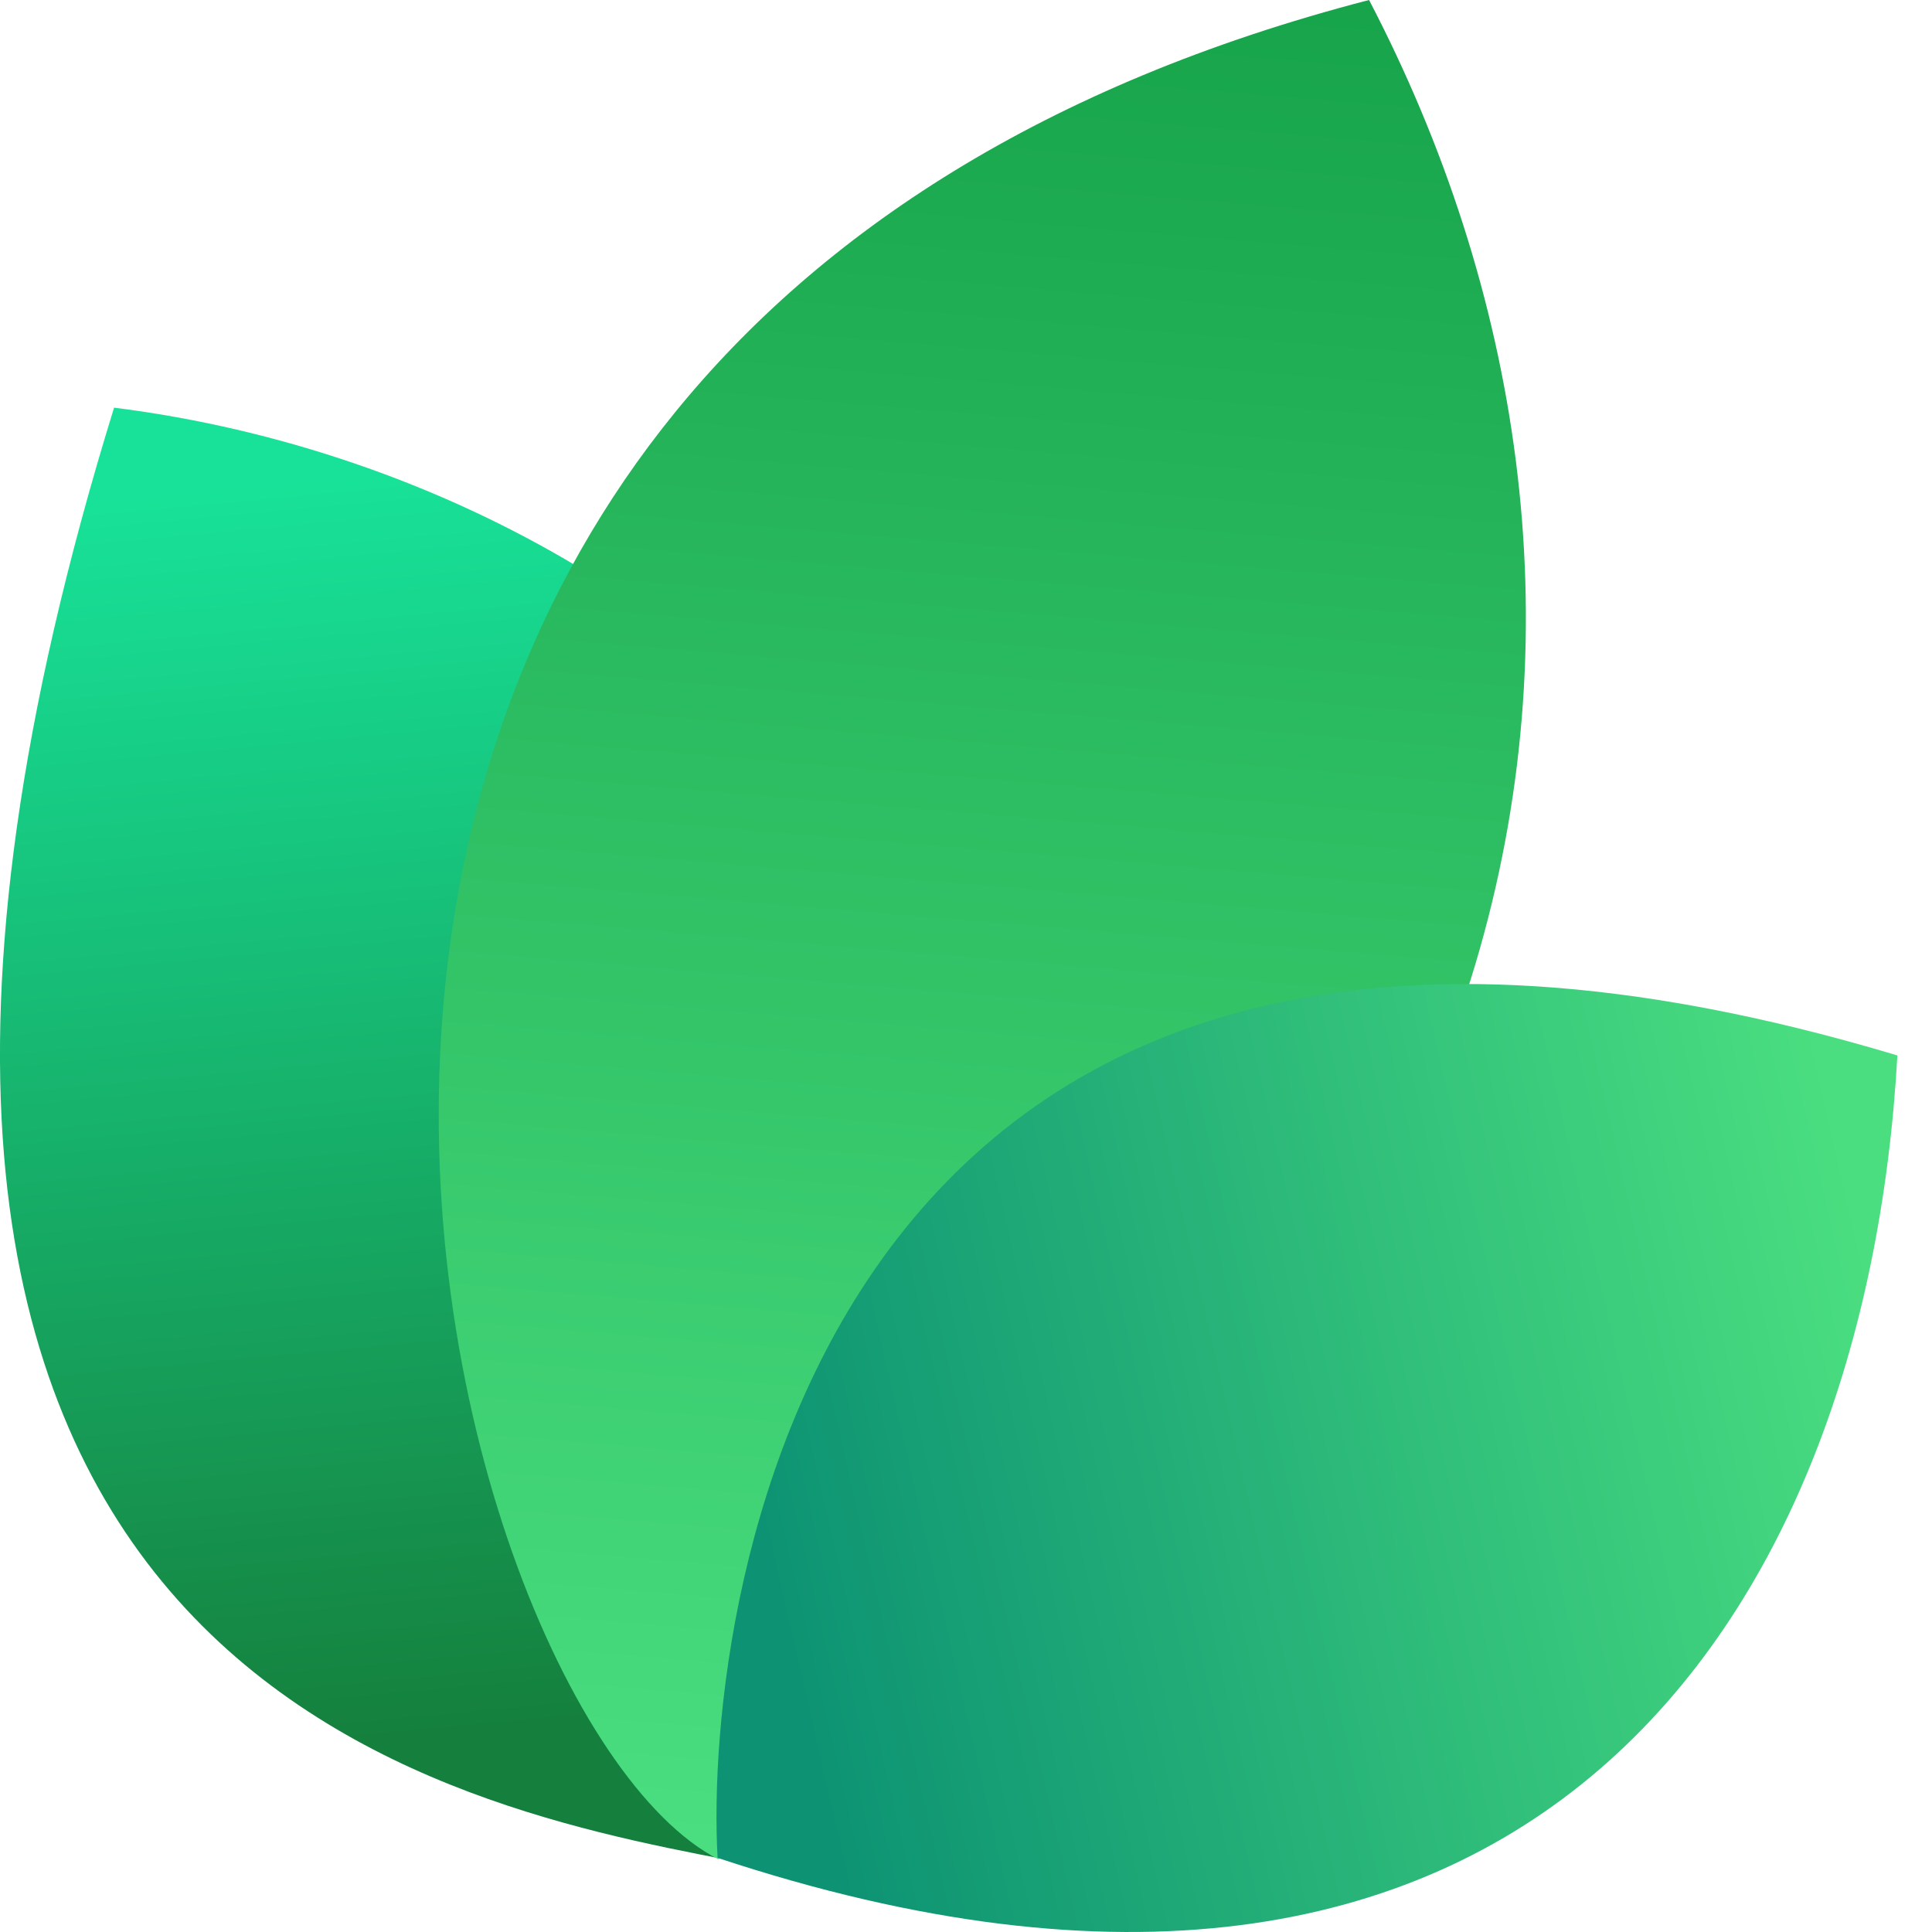
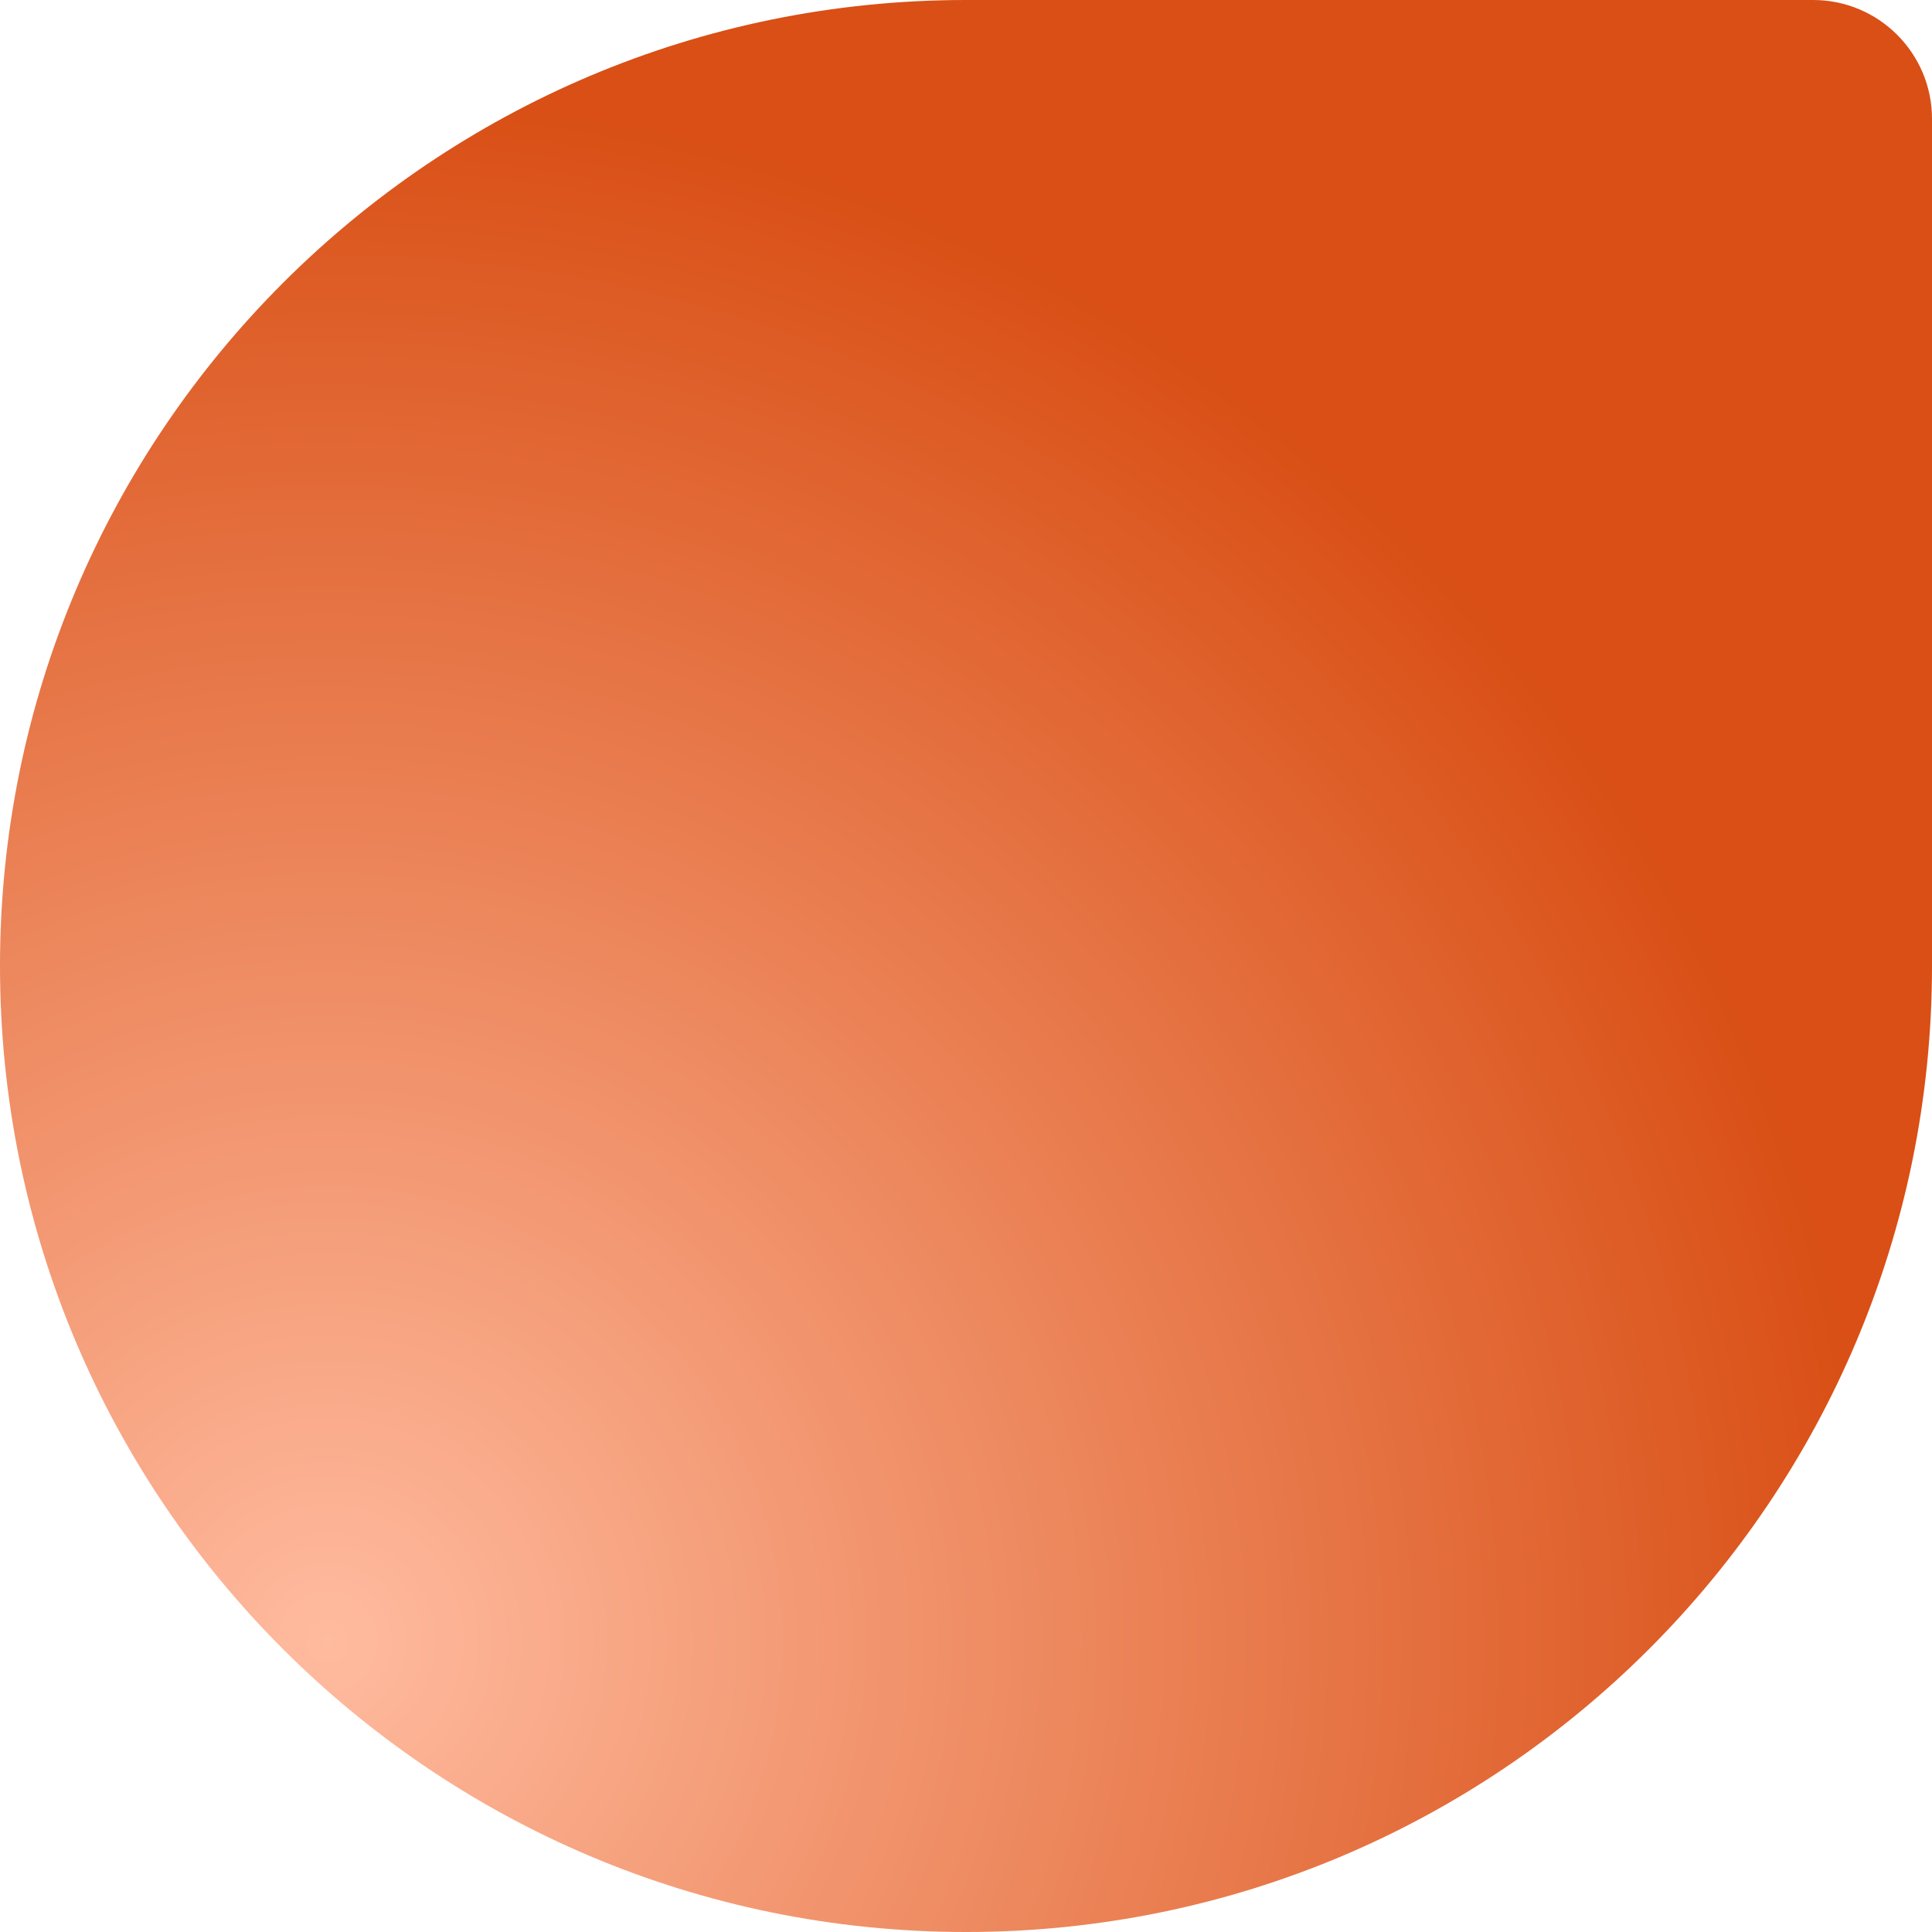
<svg xmlns="http://www.w3.org/2000/svg" width="24" height="24" viewBox="0 0 24 24" fill="none">
-   <path d="M9.061 23.108C5.268 22.377 -3.391 20.627 1.417 5.064C9.634 6.099 16.973 14.064 9.061 23.108Z" fill="url(#paint0_linear_17557_2021)" />
-   <path d="M8.919 23.094C5.276 21.222 0.784 4.209 17.007 0C20.757 7.193 19.621 16.545 8.919 23.094Z" fill="url(#paint1_linear_17557_2021)" />
-   <path d="M8.914 23.079C8.735 19.882 10.159 9.085 23.57 13.111C23.181 20.123 18.984 26.418 8.914 23.079Z" fill="url(#paint2_linear_17557_2021)" />
+   <path d="M12 24C5.373 24 0 18.627 0 12C0 5.373 5.373 -7.15256e-07 12 -7.15256e-07H22.523C23.339 -7.15256e-07 24 0.661 24 1.477V12C24 18.627 18.627 24 12 24Z" fill="url(#paint0_radial_7083_24698)" style="" />
  <defs>
-     <linearGradient id="paint0_linear_17557_2021" x1="3.776" y1="5.916" x2="5.232" y2="21.559" gradientUnits="userSpaceOnUse">
-       <stop stop-color="#18E299" />
-       <stop offset="1" stop-color="#15803D" />
-     </linearGradient>
-     <linearGradient id="paint1_linear_17557_2021" x1="12.171" y1="-0.718" x2="10.19" y2="22.983" gradientUnits="userSpaceOnUse">
-       <stop stop-color="#16A34A" />
-       <stop offset="1" stop-color="#4ADE80" />
-     </linearGradient>
-     <linearGradient id="paint2_linear_17557_2021" x1="23.133" y1="15.353" x2="9.338" y2="18.52" gradientUnits="userSpaceOnUse">
-       <stop stop-color="#4ADE80" />
-       <stop offset="1" stop-color="#0D9373" />
-     </linearGradient>
+     <radialGradient id="paint0_radial_7083_24698" cx="0" cy="0" r="1" gradientUnits="userSpaceOnUse" gradientTransform="translate(3.95442 20.4974) rotate(-39.9869) scale(19.5304 19.5304)">
+       <stop stop-color="#FFBB9F" style="stop-color:#FFBB9F;stop-color:color(display-p3 1 0.734 0.622);stop-opacity:1;" />
+       <stop offset="1" stop-color="#D94F15" style="stop-color:#D94F15;stop-color:color(display-p3 0.851 0.31 0.082);stop-opacity:1;" />
+     </radialGradient>
  </defs>
</svg>
